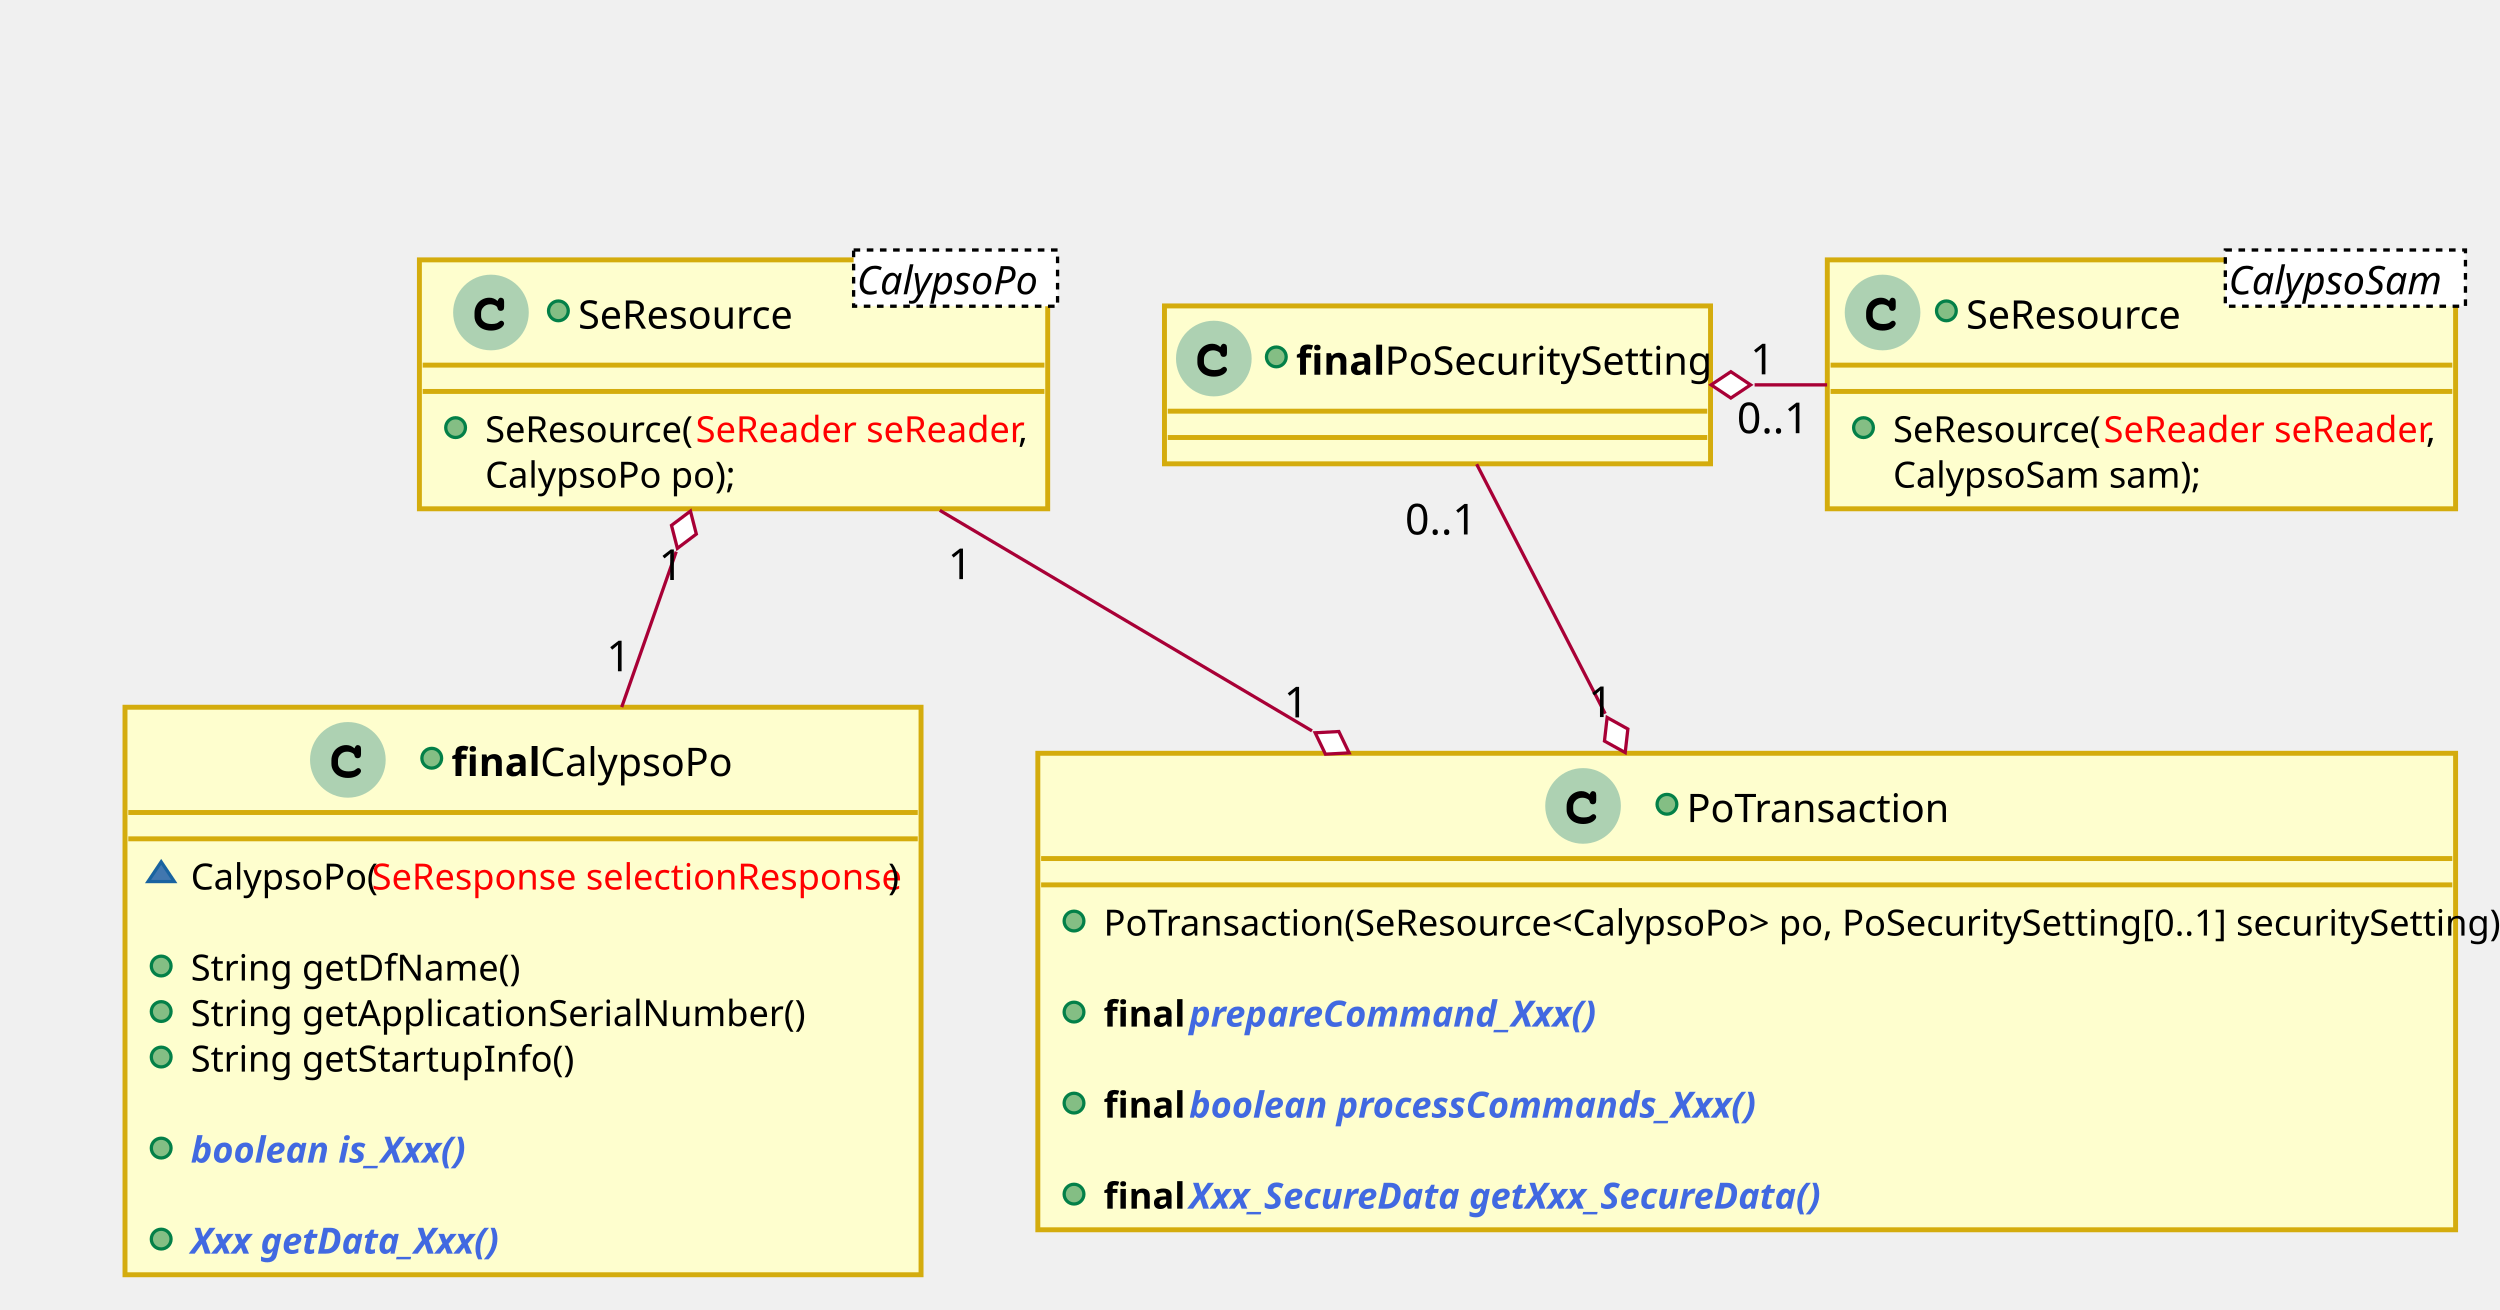
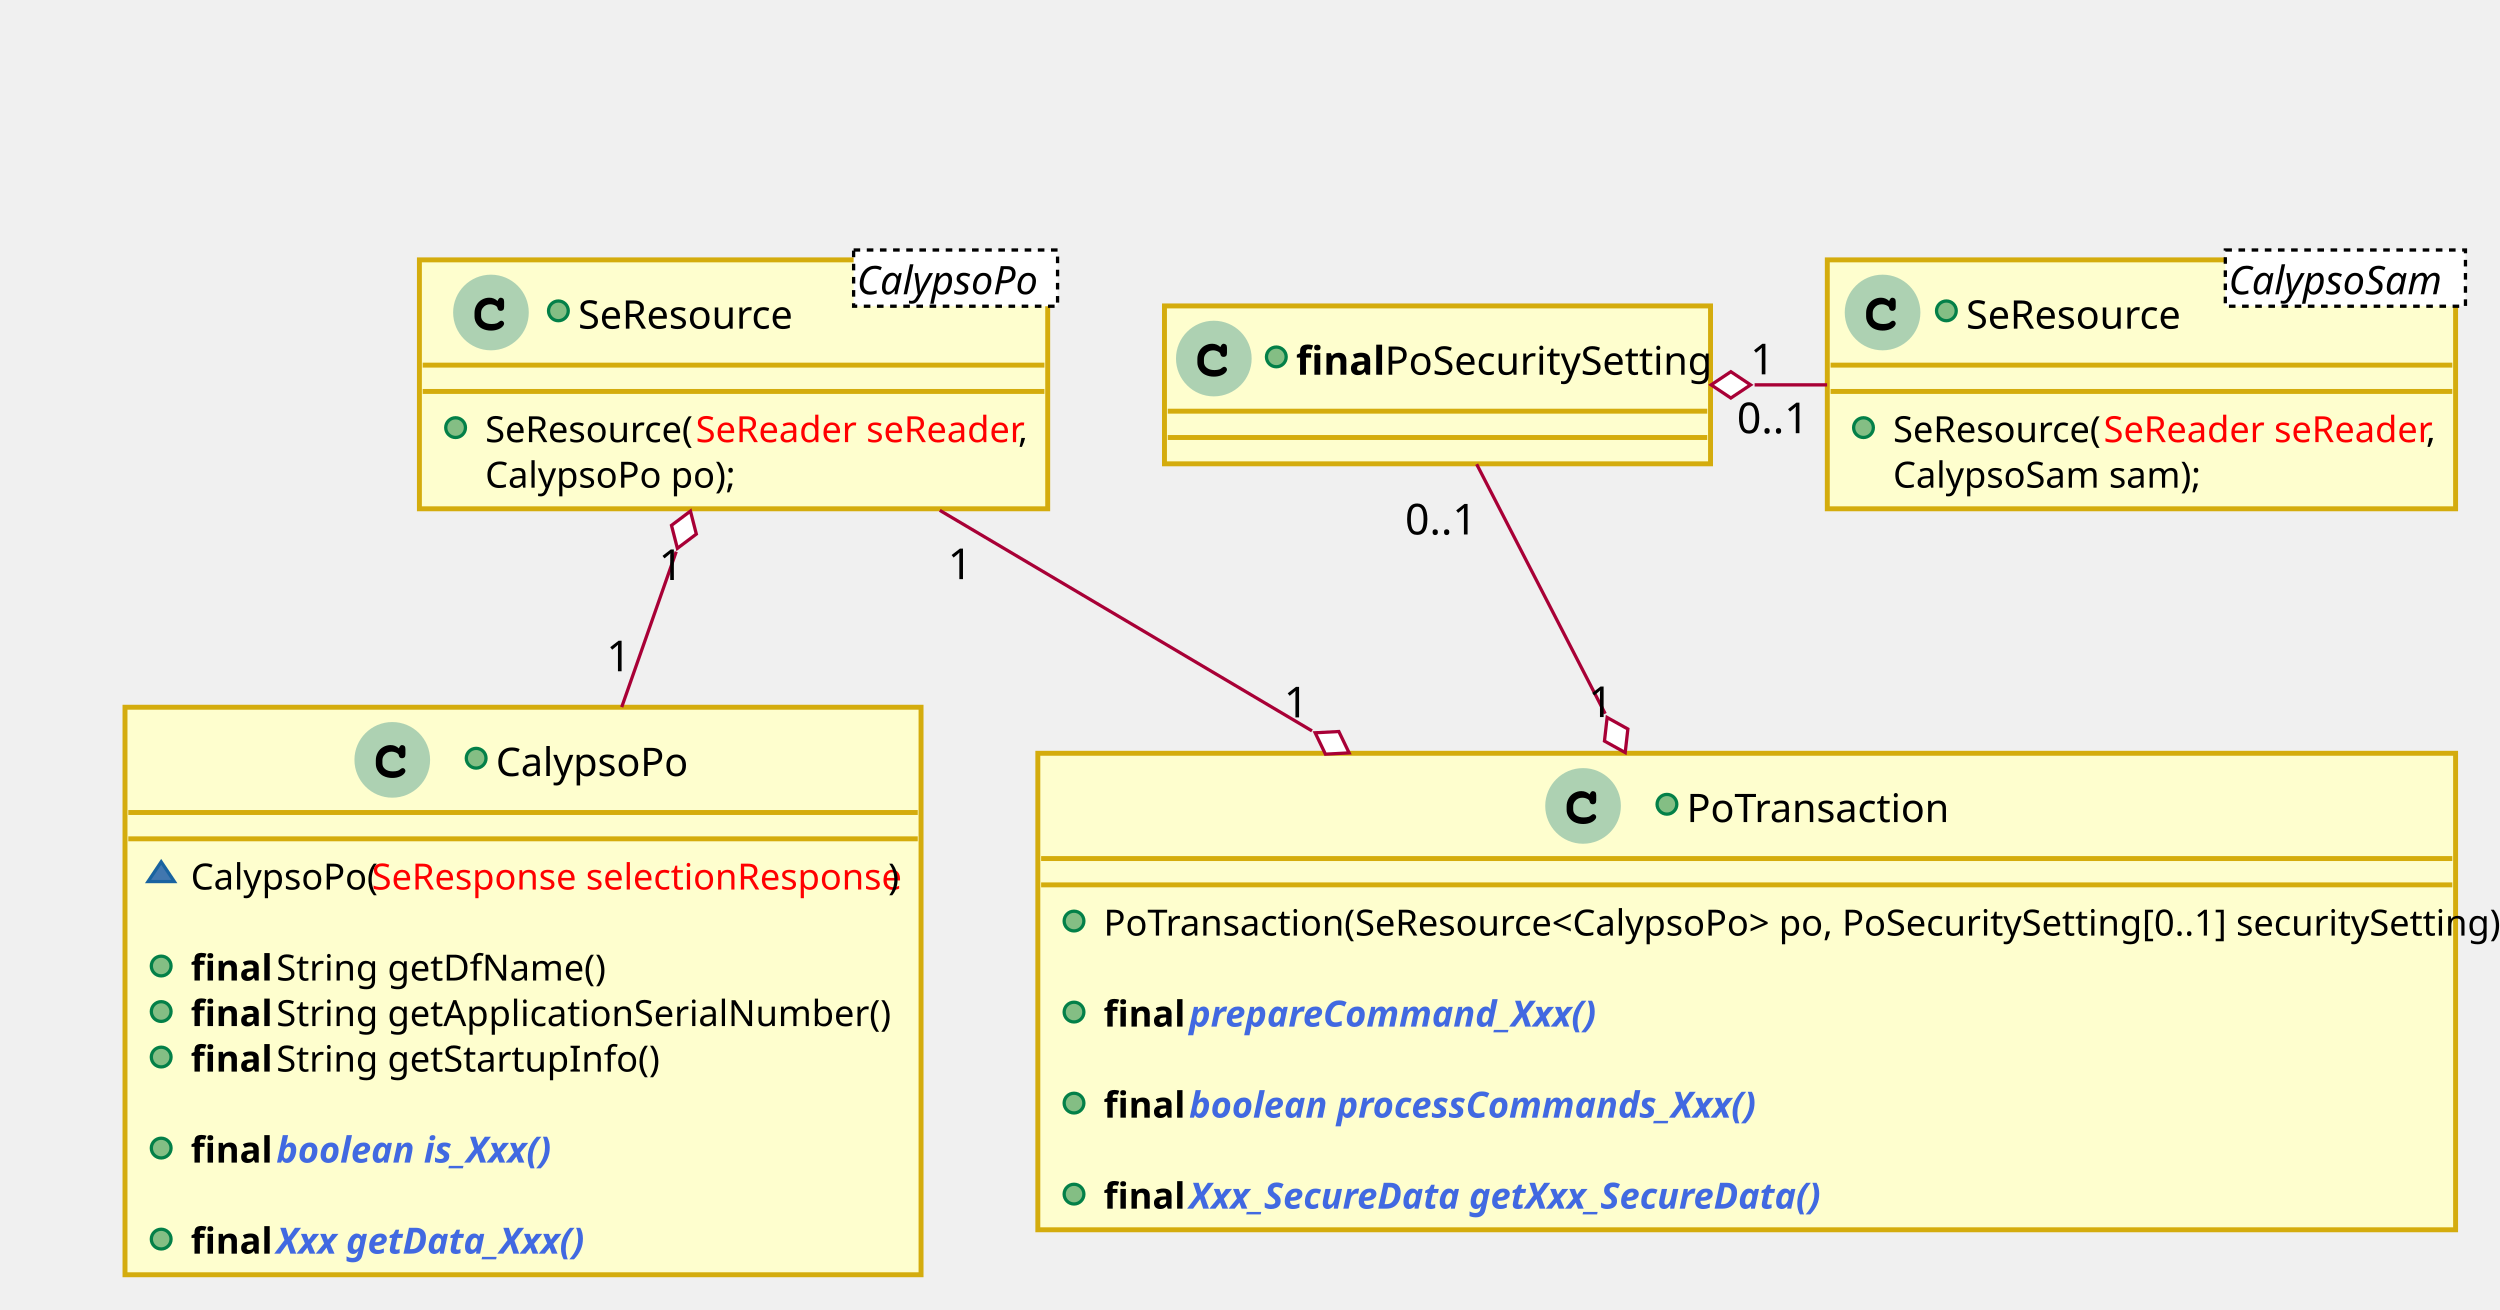
<svg xmlns="http://www.w3.org/2000/svg" contentScriptType="application/ecmascript" contentStyleType="text/css" height="398px" preserveAspectRatio="none" style="width:760px;height:398px;" version="1.1" viewBox="0 0 760 398" width="760px" zoomAndPan="magnify">
  <defs />
  <g>
    <rect fill="#FEFECE" height="75.672" id="PoResource" style="stroke: #D4AC0D; stroke-width: 1.5;" width="191" x="127.5" y="79" />
    <ellipse cx="149.25" cy="95" fill="#ADD1B2" rx="11" ry="11" style="stroke: #ADD1B2; stroke-width: 1.0;" />
    <path d="M151.25,91.5 Q151.453,91 151.688,90.75 Q151.922,90.5 152.188,90.5 Q152.656,90.5 152.953,90.781 Q153.25,91.062 153.25,91.719 L153.25,93.281 Q153.25,93.938 152.969,94.219 Q152.688,94.5 152.25,94.5 Q151.859,94.5 151.609,94.328 Q151.359,94.156 151.25,93.703 Q151.203,93.391 151.031,93.219 Q150.719,92.891 150.156,92.703 Q149.594,92.5 149.031,92.5 Q148.328,92.5 147.734,92.781 Q147.156,93.062 146.703,93.688 Q146.25,94.312 146.25,95.172 L146.25,96.094 Q146.25,97.125 147.094,97.812 Q147.938,98.5 149.438,98.5 Q150.328,98.5 150.953,98.297 Q151.312,98.188 151.719,97.828 Q151.984,97.625 152.125,97.562 Q152.266,97.5 152.438,97.5 Q152.766,97.5 153,97.766 Q153.25,98.016 153.25,98.375 Q153.25,98.719 152.906,99.125 Q152.406,99.719 151.609,100.047 Q150.562,100.5 149.281,100.5 Q147.781,100.5 146.578,99.906 Q145.609,99.438 144.922,98.422 Q144.25,97.406 144.25,96.203 L144.25,95.109 Q144.25,93.859 144.844,92.766 Q145.453,91.672 146.5,91.094 Q147.562,90.5 148.75,90.5 Q149.469,90.5 150.094,90.75 Q150.719,91 151.25,91.5 Z " />
    <ellipse cx="169.75" cy="94.5" fill="#84BE84" rx="3" ry="3" style="stroke: #038048; stroke-width: 1.0;" />
    <text fill="#000000" font-family="sans-serif" font-size="12" lengthAdjust="spacingAndGlyphs" textLength="69" x="175.75" y="99.91">SeResource</text>
    <rect fill="#FFFFFF" height="17.094" style="stroke: #000000; stroke-width: 1.0; stroke-dasharray: 2.0,2.0;" width="62" x="259.5" y="76" />
    <text fill="#000000" font-family="sans-serif" font-size="12" font-style="italic" lengthAdjust="spacingAndGlyphs" textLength="60" x="260.5" y="89.457">CalypsoPo</text>
    <line style="stroke: #D4AC0D; stroke-width: 1.5;" x1="128.5" x2="317.5" y1="111" y2="111" />
    <line style="stroke: #D4AC0D; stroke-width: 1.5;" x1="128.5" x2="317.5" y1="119" y2="119" />
    <ellipse cx="138.5" cy="130" fill="#84BE84" rx="3" ry="3" style="stroke: #038048; stroke-width: 1.0;" />
    <text fill="#000000" font-family="sans-serif" font-size="11" lengthAdjust="spacingAndGlyphs" textLength="64" x="147.5" y="134.419">SeResource(</text>
    <text fill="#FF0000" font-family="sans-serif" font-size="11" lengthAdjust="spacingAndGlyphs" textLength="98" x="211.5" y="134.419">SeReader seReader</text>
    <text fill="#000000" font-family="sans-serif" font-size="11" lengthAdjust="spacingAndGlyphs" textLength="3" x="309.5" y="134.419">,</text>
    <text fill="#000000" font-family="sans-serif" font-size="11" lengthAdjust="spacingAndGlyphs" textLength="73" x="147.5" y="148.255">CalypsoPo po);</text>
    <rect fill="#FEFECE" height="75.672" id="SamResource" style="stroke: #D4AC0D; stroke-width: 1.5;" width="191" x="555.5" y="79" />
    <ellipse cx="572.3" cy="95" fill="#ADD1B2" rx="11" ry="11" style="stroke: #ADD1B2; stroke-width: 1.0;" />
    <path d="M574.3,91.5 Q574.503,91 574.737,90.75 Q574.972,90.5 575.237,90.5 Q575.706,90.5 576.003,90.781 Q576.3,91.062 576.3,91.719 L576.3,93.281 Q576.3,93.938 576.019,94.219 Q575.737,94.5 575.3,94.5 Q574.909,94.5 574.659,94.328 Q574.409,94.156 574.3,93.703 Q574.253,93.391 574.081,93.219 Q573.769,92.891 573.206,92.703 Q572.644,92.5 572.081,92.5 Q571.378,92.5 570.784,92.781 Q570.206,93.062 569.753,93.688 Q569.3,94.312 569.3,95.172 L569.3,96.094 Q569.3,97.125 570.144,97.812 Q570.987,98.5 572.487,98.5 Q573.378,98.5 574.003,98.297 Q574.362,98.188 574.769,97.828 Q575.034,97.625 575.175,97.562 Q575.316,97.5 575.487,97.5 Q575.816,97.5 576.05,97.766 Q576.3,98.016 576.3,98.375 Q576.3,98.719 575.956,99.125 Q575.456,99.719 574.659,100.047 Q573.612,100.5 572.331,100.5 Q570.831,100.5 569.628,99.906 Q568.659,99.438 567.972,98.422 Q567.3,97.406 567.3,96.203 L567.3,95.109 Q567.3,93.859 567.894,92.766 Q568.503,91.672 569.55,91.094 Q570.612,90.5 571.8,90.5 Q572.519,90.5 573.144,90.75 Q573.769,91 574.3,91.5 Z " />
    <ellipse cx="591.7" cy="94.5" fill="#84BE84" rx="3" ry="3" style="stroke: #038048; stroke-width: 1.0;" />
    <text fill="#000000" font-family="sans-serif" font-size="12" lengthAdjust="spacingAndGlyphs" textLength="69" x="597.7" y="99.91">SeResource</text>
    <rect fill="#FFFFFF" height="17.094" style="stroke: #000000; stroke-width: 1.0; stroke-dasharray: 2.0,2.0;" width="73" x="676.5" y="76" />
    <text fill="#000000" font-family="sans-serif" font-size="12" font-style="italic" lengthAdjust="spacingAndGlyphs" textLength="71" x="677.5" y="89.457">CalypsoSam</text>
    <line style="stroke: #D4AC0D; stroke-width: 1.5;" x1="556.5" x2="745.5" y1="111" y2="111" />
    <line style="stroke: #D4AC0D; stroke-width: 1.5;" x1="556.5" x2="745.5" y1="119" y2="119" />
    <ellipse cx="566.5" cy="130" fill="#84BE84" rx="3" ry="3" style="stroke: #038048; stroke-width: 1.0;" />
    <text fill="#000000" font-family="sans-serif" font-size="11" lengthAdjust="spacingAndGlyphs" textLength="64" x="575.5" y="134.419">SeResource(</text>
    <text fill="#FF0000" font-family="sans-serif" font-size="11" lengthAdjust="spacingAndGlyphs" textLength="98" x="639.5" y="134.419">SeReader seReader</text>
    <text fill="#000000" font-family="sans-serif" font-size="11" lengthAdjust="spacingAndGlyphs" textLength="3" x="737.5" y="134.419">,</text>
    <text fill="#000000" font-family="sans-serif" font-size="11" lengthAdjust="spacingAndGlyphs" textLength="90" x="575.5" y="148.255">CalypsoSam sam);</text>
    <rect fill="#FEFECE" height="48" id="PoSecuritySetting" style="stroke: #D4AC0D; stroke-width: 1.5;" width="166" x="354" y="93" />
    <ellipse cx="369" cy="109" fill="#ADD1B2" rx="11" ry="11" style="stroke: #ADD1B2; stroke-width: 1.0;" />
    <path d="M371,105.5 Q371.203,105 371.438,104.75 Q371.672,104.5 371.938,104.5 Q372.406,104.5 372.703,104.781 Q373,105.062 373,105.719 L373,107.281 Q373,107.938 372.719,108.219 Q372.438,108.5 372,108.5 Q371.609,108.5 371.359,108.328 Q371.109,108.156 371,107.703 Q370.953,107.391 370.781,107.219 Q370.469,106.891 369.906,106.703 Q369.344,106.5 368.781,106.5 Q368.078,106.5 367.484,106.781 Q366.906,107.062 366.453,107.688 Q366,108.312 366,109.172 L366,110.094 Q366,111.125 366.844,111.812 Q367.688,112.5 369.188,112.5 Q370.078,112.5 370.703,112.297 Q371.062,112.188 371.469,111.828 Q371.734,111.625 371.875,111.562 Q372.016,111.5 372.188,111.5 Q372.516,111.5 372.75,111.766 Q373,112.016 373,112.375 Q373,112.719 372.656,113.125 Q372.156,113.719 371.359,114.047 Q370.312,114.5 369.031,114.5 Q367.531,114.5 366.328,113.906 Q365.359,113.438 364.672,112.422 Q364,111.406 364,110.203 L364,109.109 Q364,107.859 364.594,106.766 Q365.203,105.672 366.25,105.094 Q367.312,104.5 368.5,104.5 Q369.219,104.5 369.844,104.75 Q370.469,105 371,105.5 Z " />
    <ellipse cx="388" cy="108.5" fill="#84BE84" rx="3" ry="3" style="stroke: #038048; stroke-width: 1.0;" />
    <text fill="#000000" font-family="sans-serif" font-size="12" font-weight="bold" lengthAdjust="spacingAndGlyphs" textLength="24" x="394" y="113.91">final</text>
    <text fill="#000000" font-family="sans-serif" font-size="12" lengthAdjust="spacingAndGlyphs" textLength="96" x="421" y="113.91">PoSecuritySetting</text>
    <line style="stroke: #D4AC0D; stroke-width: 1.5;" x1="355" x2="519" y1="125" y2="125" />
    <line style="stroke: #D4AC0D; stroke-width: 1.5;" x1="355" x2="519" y1="133" y2="133" />
    <rect fill="#FEFECE" height="172.523" id="CalypsoPo" style="stroke: #D4AC0D; stroke-width: 1.5;" width="242" x="38" y="215" />
-     <ellipse cx="105.75" cy="231" fill="#ADD1B2" rx="11" ry="11" style="stroke: #ADD1B2; stroke-width: 1.0;" />
-     <path d="M107.75,227.5 Q107.953,227 108.188,226.75 Q108.422,226.5 108.688,226.5 Q109.156,226.5 109.453,226.781 Q109.75,227.062 109.75,227.719 L109.75,229.281 Q109.75,229.938 109.469,230.219 Q109.188,230.5 108.75,230.5 Q108.359,230.5 108.109,230.328 Q107.859,230.156 107.75,229.703 Q107.703,229.391 107.531,229.219 Q107.219,228.891 106.656,228.703 Q106.094,228.5 105.531,228.5 Q104.828,228.5 104.234,228.781 Q103.656,229.062 103.203,229.688 Q102.75,230.312 102.75,231.172 L102.75,232.094 Q102.75,233.125 103.594,233.812 Q104.438,234.5 105.938,234.5 Q106.828,234.5 107.453,234.297 Q107.812,234.188 108.219,233.828 Q108.484,233.625 108.625,233.562 Q108.766,233.5 108.938,233.5 Q109.266,233.5 109.5,233.766 Q109.75,234.016 109.75,234.375 Q109.75,234.719 109.406,235.125 Q108.906,235.719 108.109,236.047 Q107.062,236.5 105.781,236.5 Q104.281,236.5 103.078,235.906 Q102.109,235.438 101.422,234.422 Q100.75,233.406 100.75,232.203 L100.75,231.109 Q100.75,229.859 101.344,228.766 Q101.953,227.672 103,227.094 Q104.062,226.5 105.25,226.5 Q105.969,226.5 106.594,226.75 Q107.219,227 107.75,227.5 Z " />
-     <ellipse cx="131.25" cy="230.5" fill="#84BE84" rx="3" ry="3" style="stroke: #038048; stroke-width: 1.0;" />
-     <text fill="#000000" font-family="sans-serif" font-size="12" font-weight="bold" lengthAdjust="spacingAndGlyphs" textLength="24" x="137.25" y="235.91">final</text>
-     <text fill="#000000" font-family="sans-serif" font-size="12" lengthAdjust="spacingAndGlyphs" textLength="60" x="164.25" y="235.91">CalypsoPo</text>
+     <ellipse cx="119.25" cy="231" fill="#ADD1B2" rx="11" ry="11" style="stroke: #ADD1B2; stroke-width: 1.0;" />
+     <path d="M121.25,227.5 Q121.453,227 121.688,226.75 Q121.922,226.5 122.188,226.5 Q122.656,226.5 122.953,226.781 Q123.25,227.062 123.25,227.719 L123.25,229.281 Q123.25,229.938 122.969,230.219 Q122.688,230.5 122.25,230.5 Q121.859,230.5 121.609,230.328 Q121.359,230.156 121.25,229.703 Q121.203,229.391 121.031,229.219 Q120.719,228.891 120.156,228.703 Q119.594,228.5 119.031,228.5 Q118.328,228.5 117.734,228.781 Q117.156,229.062 116.703,229.688 Q116.25,230.312 116.25,231.172 L116.25,232.094 Q116.25,233.125 117.094,233.812 Q117.938,234.5 119.438,234.5 Q120.328,234.5 120.953,234.297 Q121.312,234.188 121.719,233.828 Q121.984,233.625 122.125,233.562 Q122.266,233.5 122.438,233.5 Q122.766,233.5 123,233.766 Q123.25,234.016 123.25,234.375 Q123.25,234.719 122.906,235.125 Q122.406,235.719 121.609,236.047 Q120.562,236.5 119.281,236.5 Q117.781,236.5 116.578,235.906 Q115.609,235.438 114.922,234.422 Q114.25,233.406 114.25,232.203 L114.25,231.109 Q114.25,229.859 114.844,228.766 Q115.453,227.672 116.5,227.094 Q117.562,226.5 118.75,226.5 Q119.469,226.5 120.094,226.75 Q120.719,227 121.25,227.5 Z " />
+     <ellipse cx="144.75" cy="230.5" fill="#84BE84" rx="3" ry="3" style="stroke: #038048; stroke-width: 1.0;" />
+     <text fill="#000000" font-family="sans-serif" font-size="12" lengthAdjust="spacingAndGlyphs" textLength="60" x="150.75" y="235.91">CalypsoPo</text>
    <line style="stroke: #D4AC0D; stroke-width: 1.5;" x1="39" x2="279" y1="247" y2="247" />
    <line style="stroke: #D4AC0D; stroke-width: 1.5;" x1="39" x2="279" y1="255" y2="255" />
    <polygon fill="#4177AF" points="49,262,45,268,53,268" style="stroke: #1963A0; stroke-width: 1.0;" />
    <text fill="#000000" font-family="sans-serif" font-size="11" lengthAdjust="spacingAndGlyphs" textLength="55" x="58" y="270.419">CalypsoPo(</text>
    <text fill="#FF0000" font-family="sans-serif" font-size="11" lengthAdjust="spacingAndGlyphs" textLength="157" x="113" y="270.419">SeResponse selectionResponse</text>
    <text fill="#000000" font-family="sans-serif" font-size="11" lengthAdjust="spacingAndGlyphs" textLength="4" x="270" y="270.419">)</text>
    <text fill="#000000" font-family="sans-serif" font-size="11" lengthAdjust="spacingAndGlyphs" textLength="0" x="61" y="284.255" />
    <ellipse cx="49" cy="293.672" fill="#84BE84" rx="3" ry="3" style="stroke: #038048; stroke-width: 1.0;" />
-     <text fill="#000000" font-family="sans-serif" font-size="11" lengthAdjust="spacingAndGlyphs" textLength="92" x="58" y="298.091">String getDfName()</text>
+     <text fill="#000000" font-family="sans-serif" font-size="11" font-weight="bold" lengthAdjust="spacingAndGlyphs" textLength="23" x="58" y="298.091">final</text>
+     <text fill="#000000" font-family="sans-serif" font-size="11" lengthAdjust="spacingAndGlyphs" textLength="92" x="84" y="298.091">String getDfName()</text>
    <ellipse cx="49" cy="307.508" fill="#84BE84" rx="3" ry="3" style="stroke: #038048; stroke-width: 1.0;" />
-     <text fill="#000000" font-family="sans-serif" font-size="11" lengthAdjust="spacingAndGlyphs" textLength="171" x="58" y="311.927">String getApplicationSerialNumber()</text>
+     <text fill="#000000" font-family="sans-serif" font-size="11" font-weight="bold" lengthAdjust="spacingAndGlyphs" textLength="23" x="58" y="311.927">final</text>
+     <text fill="#000000" font-family="sans-serif" font-size="11" lengthAdjust="spacingAndGlyphs" textLength="171" x="84" y="311.927">String getApplicationSerialNumber()</text>
    <ellipse cx="49" cy="321.344" fill="#84BE84" rx="3" ry="3" style="stroke: #038048; stroke-width: 1.0;" />
-     <text fill="#000000" font-family="sans-serif" font-size="11" lengthAdjust="spacingAndGlyphs" textLength="107" x="58" y="325.763">String getStartupInfo()</text>
+     <text fill="#000000" font-family="sans-serif" font-size="11" font-weight="bold" lengthAdjust="spacingAndGlyphs" textLength="23" x="58" y="325.763">final</text>
+     <text fill="#000000" font-family="sans-serif" font-size="11" lengthAdjust="spacingAndGlyphs" textLength="107" x="84" y="325.763">String getStartupInfo()</text>
    <text fill="#000000" font-family="sans-serif" font-size="11" lengthAdjust="spacingAndGlyphs" textLength="0" x="61" y="339.599" />
    <ellipse cx="49" cy="349.016" fill="#84BE84" rx="3" ry="3" style="stroke: #038048; stroke-width: 1.0;" />
-     <text fill="#4169E1" font-family="sans-serif" font-size="11" font-style="italic" font-weight="bold" lengthAdjust="spacingAndGlyphs" textLength="89" x="58" y="353.435">boolean is_Xxx()</text>
+     <text fill="#000000" font-family="sans-serif" font-size="11" font-weight="bold" lengthAdjust="spacingAndGlyphs" textLength="23" x="58" y="353.435">final</text>
+     <text fill="#000000" font-family="sans-serif" font-size="11" lengthAdjust="spacingAndGlyphs" textLength="0" x="84" y="353.435" />
+     <text fill="#4169E1" font-family="sans-serif" font-size="11" font-style="italic" font-weight="bold" lengthAdjust="spacingAndGlyphs" textLength="89" x="84" y="353.435">boolean is_Xxx()</text>
    <text fill="#000000" font-family="sans-serif" font-size="11" lengthAdjust="spacingAndGlyphs" textLength="0" x="61" y="367.271" />
    <ellipse cx="49" cy="376.688" fill="#84BE84" rx="3" ry="3" style="stroke: #038048; stroke-width: 1.0;" />
-     <text fill="#4169E1" font-family="sans-serif" font-size="11" font-style="italic" font-weight="bold" lengthAdjust="spacingAndGlyphs" textLength="96" x="58" y="381.106">Xxx getData_Xxx()</text>
+     <text fill="#000000" font-family="sans-serif" font-size="11" font-weight="bold" lengthAdjust="spacingAndGlyphs" textLength="23" x="58" y="381.106">final</text>
+     <text fill="#000000" font-family="sans-serif" font-size="11" lengthAdjust="spacingAndGlyphs" textLength="0" x="84" y="381.106" />
+     <text fill="#4169E1" font-family="sans-serif" font-size="11" font-style="italic" font-weight="bold" lengthAdjust="spacingAndGlyphs" textLength="96" x="84" y="381.106">Xxx getData_Xxx()</text>
    <rect fill="#FEFECE" height="144.852" id="PoTransaction" style="stroke: #D4AC0D; stroke-width: 1.5;" width="431" x="315.5" y="229" />
    <ellipse cx="481.25" cy="245" fill="#ADD1B2" rx="11" ry="11" style="stroke: #ADD1B2; stroke-width: 1.0;" />
    <path d="M483.25,241.5 Q483.453,241 483.688,240.75 Q483.922,240.5 484.188,240.5 Q484.656,240.5 484.953,240.781 Q485.25,241.062 485.25,241.719 L485.25,243.281 Q485.25,243.938 484.969,244.219 Q484.688,244.5 484.25,244.5 Q483.859,244.5 483.609,244.328 Q483.359,244.156 483.25,243.703 Q483.203,243.391 483.031,243.219 Q482.719,242.891 482.156,242.703 Q481.594,242.5 481.031,242.5 Q480.328,242.5 479.734,242.781 Q479.156,243.062 478.703,243.688 Q478.25,244.312 478.25,245.172 L478.25,246.094 Q478.25,247.125 479.094,247.812 Q479.938,248.5 481.438,248.5 Q482.328,248.5 482.953,248.297 Q483.312,248.188 483.719,247.828 Q483.984,247.625 484.125,247.562 Q484.266,247.5 484.438,247.5 Q484.766,247.5 485,247.766 Q485.25,248.016 485.25,248.375 Q485.25,248.719 484.906,249.125 Q484.406,249.719 483.609,250.047 Q482.562,250.5 481.281,250.5 Q479.781,250.5 478.578,249.906 Q477.609,249.438 476.922,248.422 Q476.25,247.406 476.25,246.203 L476.25,245.109 Q476.25,243.859 476.844,242.766 Q477.453,241.672 478.5,241.094 Q479.562,240.5 480.75,240.5 Q481.469,240.5 482.094,240.75 Q482.719,241 483.25,241.5 Z " />
    <ellipse cx="506.75" cy="244.5" fill="#84BE84" rx="3" ry="3" style="stroke: #038048; stroke-width: 1.0;" />
    <text fill="#000000" font-family="sans-serif" font-size="12" lengthAdjust="spacingAndGlyphs" textLength="80" x="512.75" y="249.91">PoTransaction</text>
    <line style="stroke: #D4AC0D; stroke-width: 1.5;" x1="316.5" x2="745.5" y1="261" y2="261" />
    <line style="stroke: #D4AC0D; stroke-width: 1.5;" x1="316.5" x2="745.5" y1="269" y2="269" />
    <ellipse cx="326.5" cy="280" fill="#84BE84" rx="3" ry="3" style="stroke: #038048; stroke-width: 1.0;" />
    <text fill="#000000" font-family="sans-serif" font-size="11" lengthAdjust="spacingAndGlyphs" textLength="405" x="335.5" y="284.419">PoTransaction(SeResource&lt;CalypsoPo&gt; po, PoSecuritySetting[0..1] securitySetting)</text>
    <text fill="#000000" font-family="sans-serif" font-size="11" lengthAdjust="spacingAndGlyphs" textLength="0" x="338.5" y="298.255" />
    <ellipse cx="326.5" cy="307.672" fill="#84BE84" rx="3" ry="3" style="stroke: #038048; stroke-width: 1.0;" />
    <text fill="#000000" font-family="sans-serif" font-size="11" font-weight="bold" lengthAdjust="spacingAndGlyphs" textLength="23" x="335.5" y="312.091">final</text>
    <text fill="#000000" font-family="sans-serif" font-size="11" lengthAdjust="spacingAndGlyphs" textLength="0" x="361.5" y="312.091" />
    <text fill="#4169E1" font-family="sans-serif" font-size="11" font-style="italic" font-weight="bold" lengthAdjust="spacingAndGlyphs" textLength="131" x="361.5" y="312.091">prepareCommand_Xxx()</text>
    <text fill="#000000" font-family="sans-serif" font-size="11" lengthAdjust="spacingAndGlyphs" textLength="0" x="338.5" y="325.927" />
    <ellipse cx="326.5" cy="335.344" fill="#84BE84" rx="3" ry="3" style="stroke: #038048; stroke-width: 1.0;" />
    <text fill="#000000" font-family="sans-serif" font-size="11" font-weight="bold" lengthAdjust="spacingAndGlyphs" textLength="23" x="335.5" y="339.763">final</text>
    <text fill="#000000" font-family="sans-serif" font-size="11" lengthAdjust="spacingAndGlyphs" textLength="0" x="361.5" y="339.763" />
    <text fill="#4169E1" font-family="sans-serif" font-size="11" font-style="italic" font-weight="bold" lengthAdjust="spacingAndGlyphs" textLength="182" x="361.5" y="339.763">boolean processCommands_Xxx()</text>
    <text fill="#000000" font-family="sans-serif" font-size="11" lengthAdjust="spacingAndGlyphs" textLength="0" x="338.5" y="353.599" />
    <ellipse cx="326.5" cy="363.016" fill="#84BE84" rx="3" ry="3" style="stroke: #038048; stroke-width: 1.0;" />
    <text fill="#000000" font-family="sans-serif" font-size="11" font-weight="bold" lengthAdjust="spacingAndGlyphs" textLength="23" x="335.5" y="367.435">final</text>
    <text fill="#000000" font-family="sans-serif" font-size="11" lengthAdjust="spacingAndGlyphs" textLength="0" x="361.5" y="367.435" />
    <text fill="#4169E1" font-family="sans-serif" font-size="11" font-style="italic" font-weight="bold" lengthAdjust="spacingAndGlyphs" textLength="202" x="361.5" y="367.435">Xxx_SecureData getXxx_SecureData()</text>
    <path d="M285.7,155.152 C318.347,174.496 359.562,198.917 398.842,222.192 " fill="none" id="PoResource-&gt;PoTransaction" style="stroke: #A80036; stroke-width: 1.0;" />
    <polygon fill="#FFFFFF" points="410.134,228.883,407.012,222.383,399.811,222.765,402.933,229.265,410.134,228.883" style="stroke: #A80036; stroke-width: 1.0;" />
    <text fill="#000000" font-family="sans-serif" font-size="13" lengthAdjust="spacingAndGlyphs" textLength="7" x="288.135" y="176.057">1</text>
    <text fill="#000000" font-family="sans-serif" font-size="13" lengthAdjust="spacingAndGlyphs" textLength="7" x="390.309" y="218.09">1</text>
    <path d="M448.905,141.114 C458.847,160.417 473.657,189.17 487.973,216.963 " fill="none" id="PoSecuritySetting-&gt;PoTransaction" style="stroke: #A80036; stroke-width: 1.0;" />
    <polygon fill="#FFFFFF" points="494.062,228.785,494.871,221.619,488.567,218.117,487.759,225.283,494.062,228.785" style="stroke: #A80036; stroke-width: 1.0;" />
    <text fill="#000000" font-family="sans-serif" font-size="13" lengthAdjust="spacingAndGlyphs" textLength="22" x="427.126" y="162.48">0..1</text>
    <text fill="#000000" font-family="sans-serif" font-size="13" lengthAdjust="spacingAndGlyphs" textLength="7" x="482.892" y="217.982">1</text>
    <path d="M205.568,167.707 C200.44,182.333 194.676,198.768 188.997,214.963 " fill="none" id="PoResource&lt;-CalypsoPo" style="stroke: #A80036; stroke-width: 1.0;" />
    <polygon fill="#FFFFFF" points="209.894,155.372,204.134,159.711,205.924,166.696,211.684,162.357,209.894,155.372" style="stroke: #A80036; stroke-width: 1.0;" />
    <text fill="#000000" font-family="sans-serif" font-size="13" lengthAdjust="spacingAndGlyphs" textLength="7" x="200.247" y="176.312">1</text>
    <text fill="#000000" font-family="sans-serif" font-size="13" lengthAdjust="spacingAndGlyphs" textLength="7" x="184.357" y="204.075">1</text>
    <path d="M533.399,117 C540.745,117 548.091,117 555.437,117 " fill="none" id="PoSecuritySetting&lt;-SamResource" style="stroke: #A80036; stroke-width: 1.0;" />
    <polygon fill="#FFFFFF" points="520.176,117,526.176,121,532.176,117,526.176,113,520.176,117" style="stroke: #A80036; stroke-width: 1.0;" />
    <text fill="#000000" font-family="sans-serif" font-size="13" lengthAdjust="spacingAndGlyphs" textLength="7" x="532.074" y="113.798">1</text>
    <text fill="#000000" font-family="sans-serif" font-size="13" lengthAdjust="spacingAndGlyphs" textLength="22" x="528.013" y="131.698">0..1</text>
  </g>
</svg>
